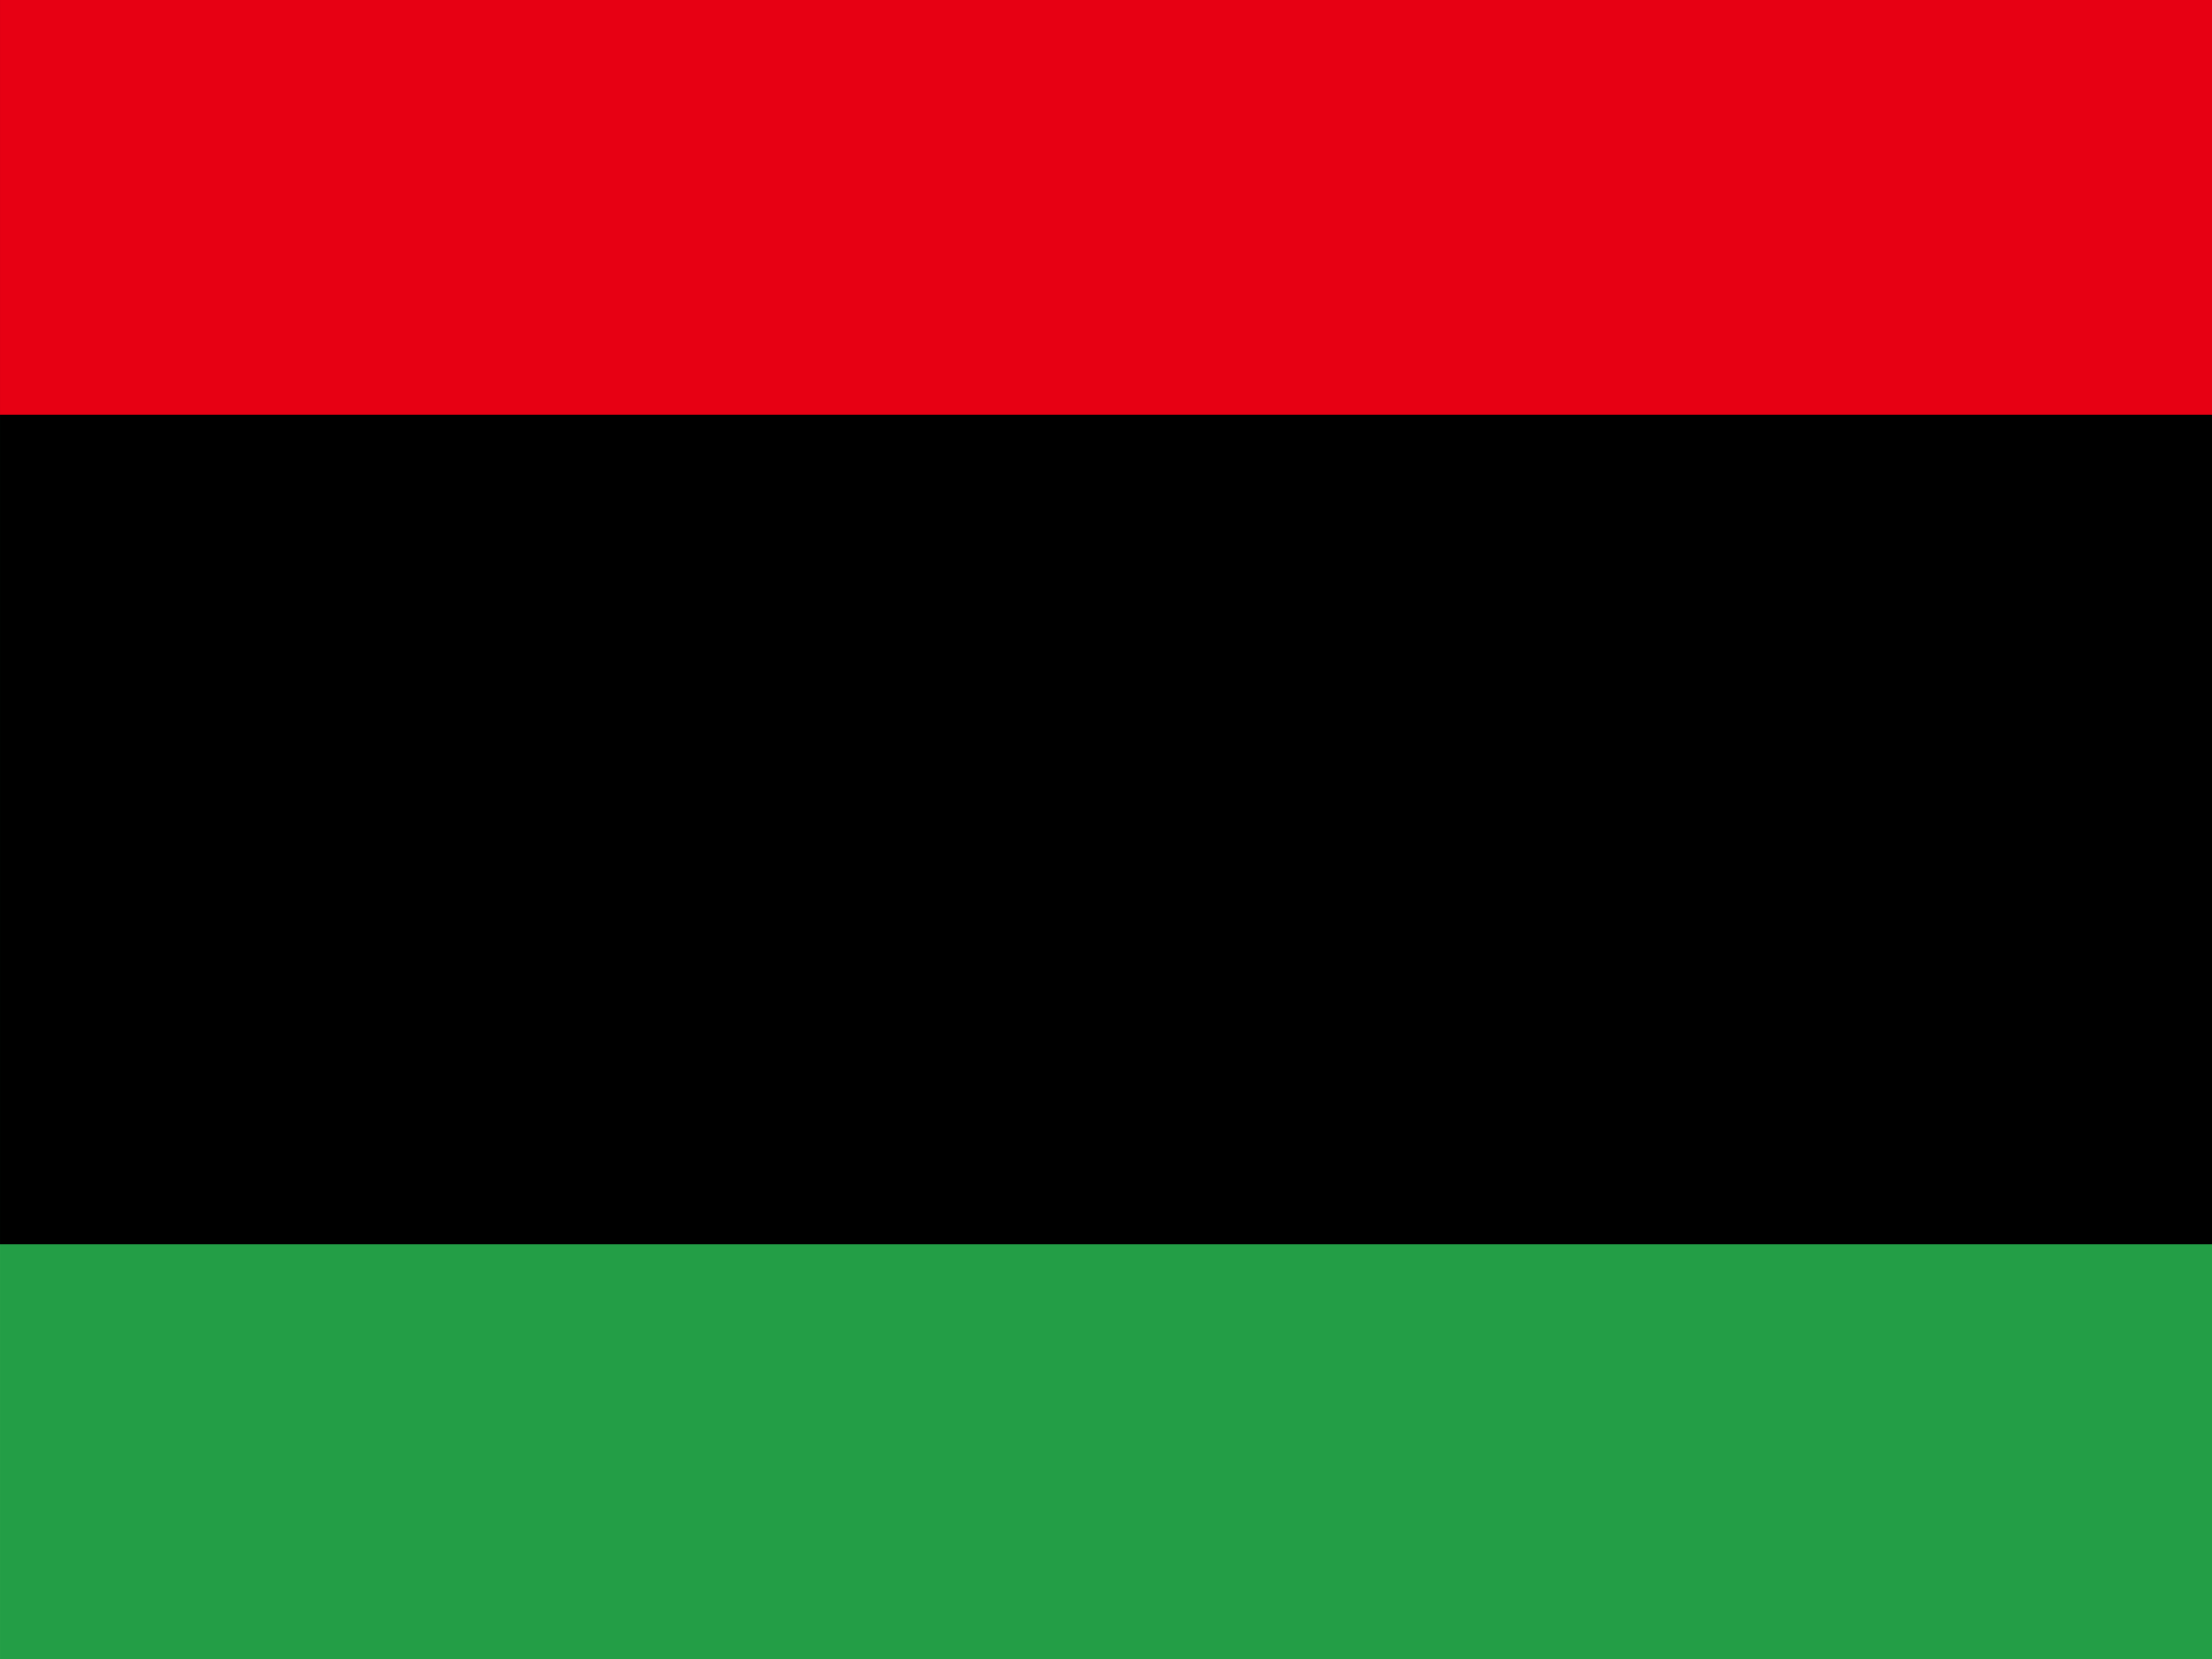
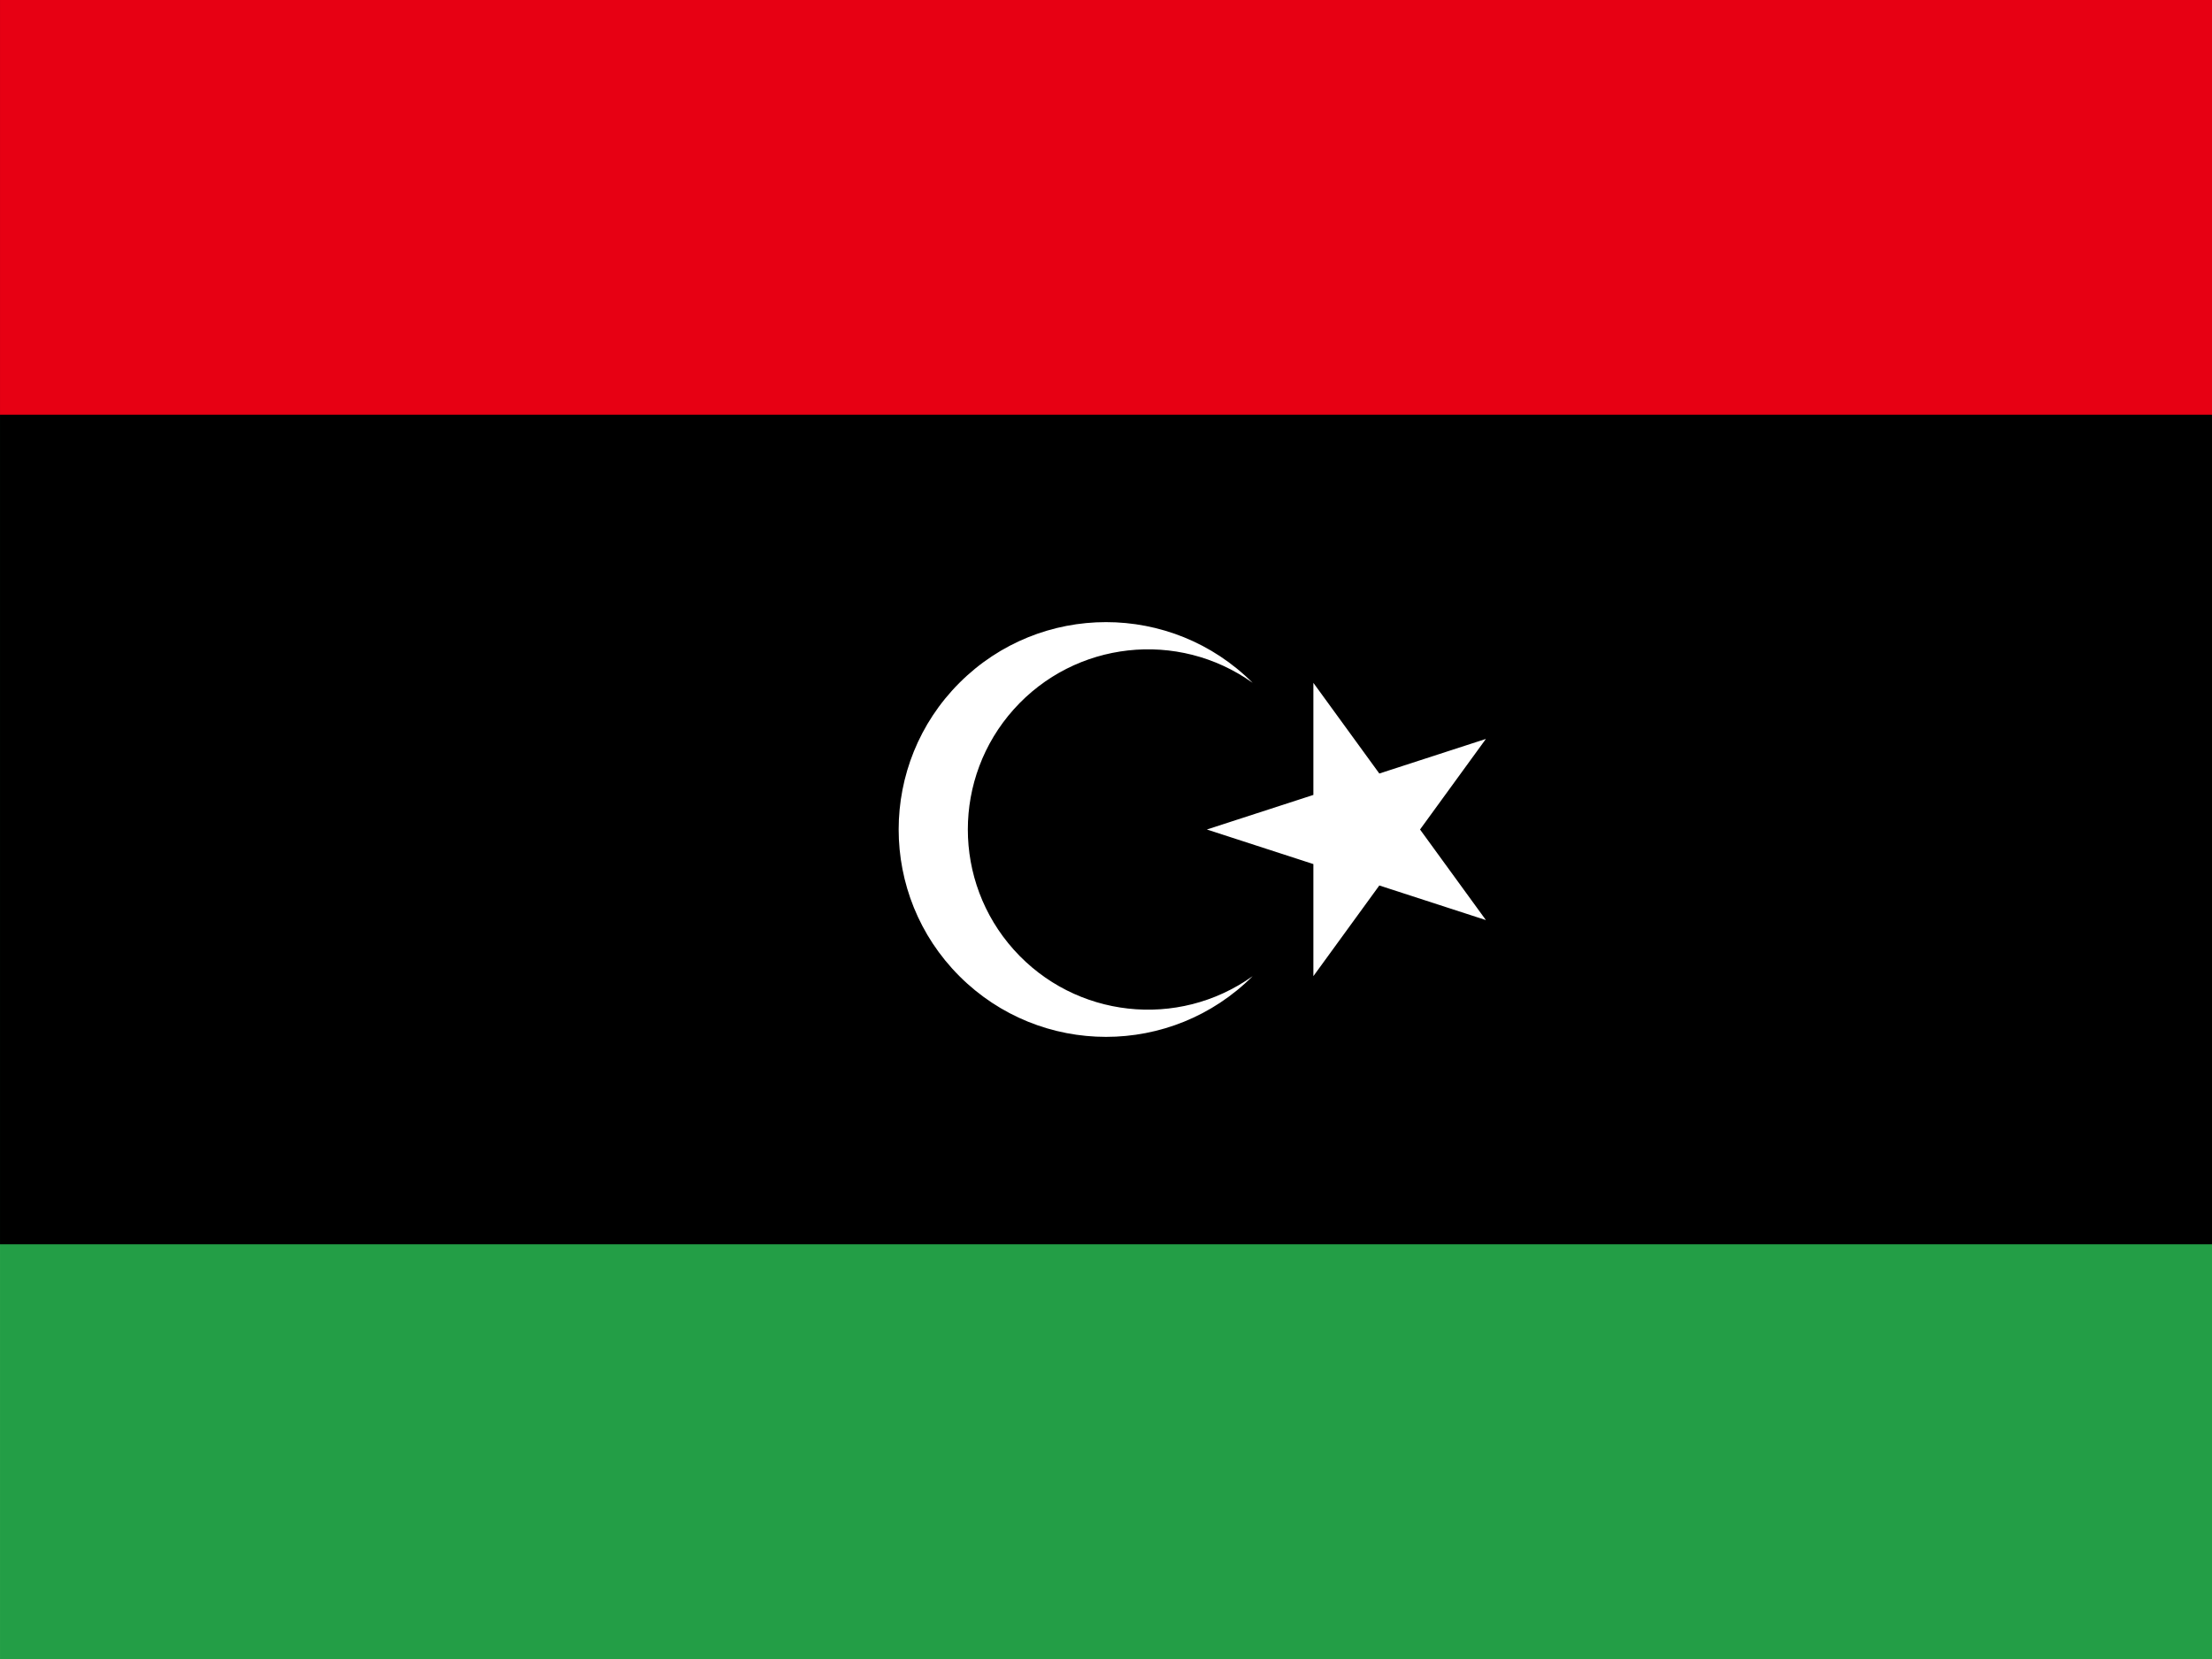
<svg xmlns="http://www.w3.org/2000/svg" height="480" width="640">
  <defs>
    <clipPath id="a">
      <path d="M166.67-20h666.67v500H166.67z" />
    </clipPath>
  </defs>
  <g clip-path="url(#a)" transform="matrix(.96 0 0 .96 -160 19.2)">
    <path fill="#239e46" d="M0-20h1000v500H0z" />
    <path d="M0-20h1000v375H0z" />
    <path fill="#e70013" d="M0-20h1000v125H0z" />
-     <path d="M544.2 185.8a54.3 54.3 0 1 0 0 88.4 62.5 62.5 0 1 1 0-88.4M530.4 230l84.1-27.3-52 71.5v-88.4l52 71.5z" fill="black" />
+     <path d="M544.2 185.8a54.3 54.3 0 1 0 0 88.4 62.5 62.5 0 1 1 0-88.4M530.4 230l84.1-27.3-52 71.5v-88.4l52 71.5z" fill="#fff" />
  </g>
</svg>
